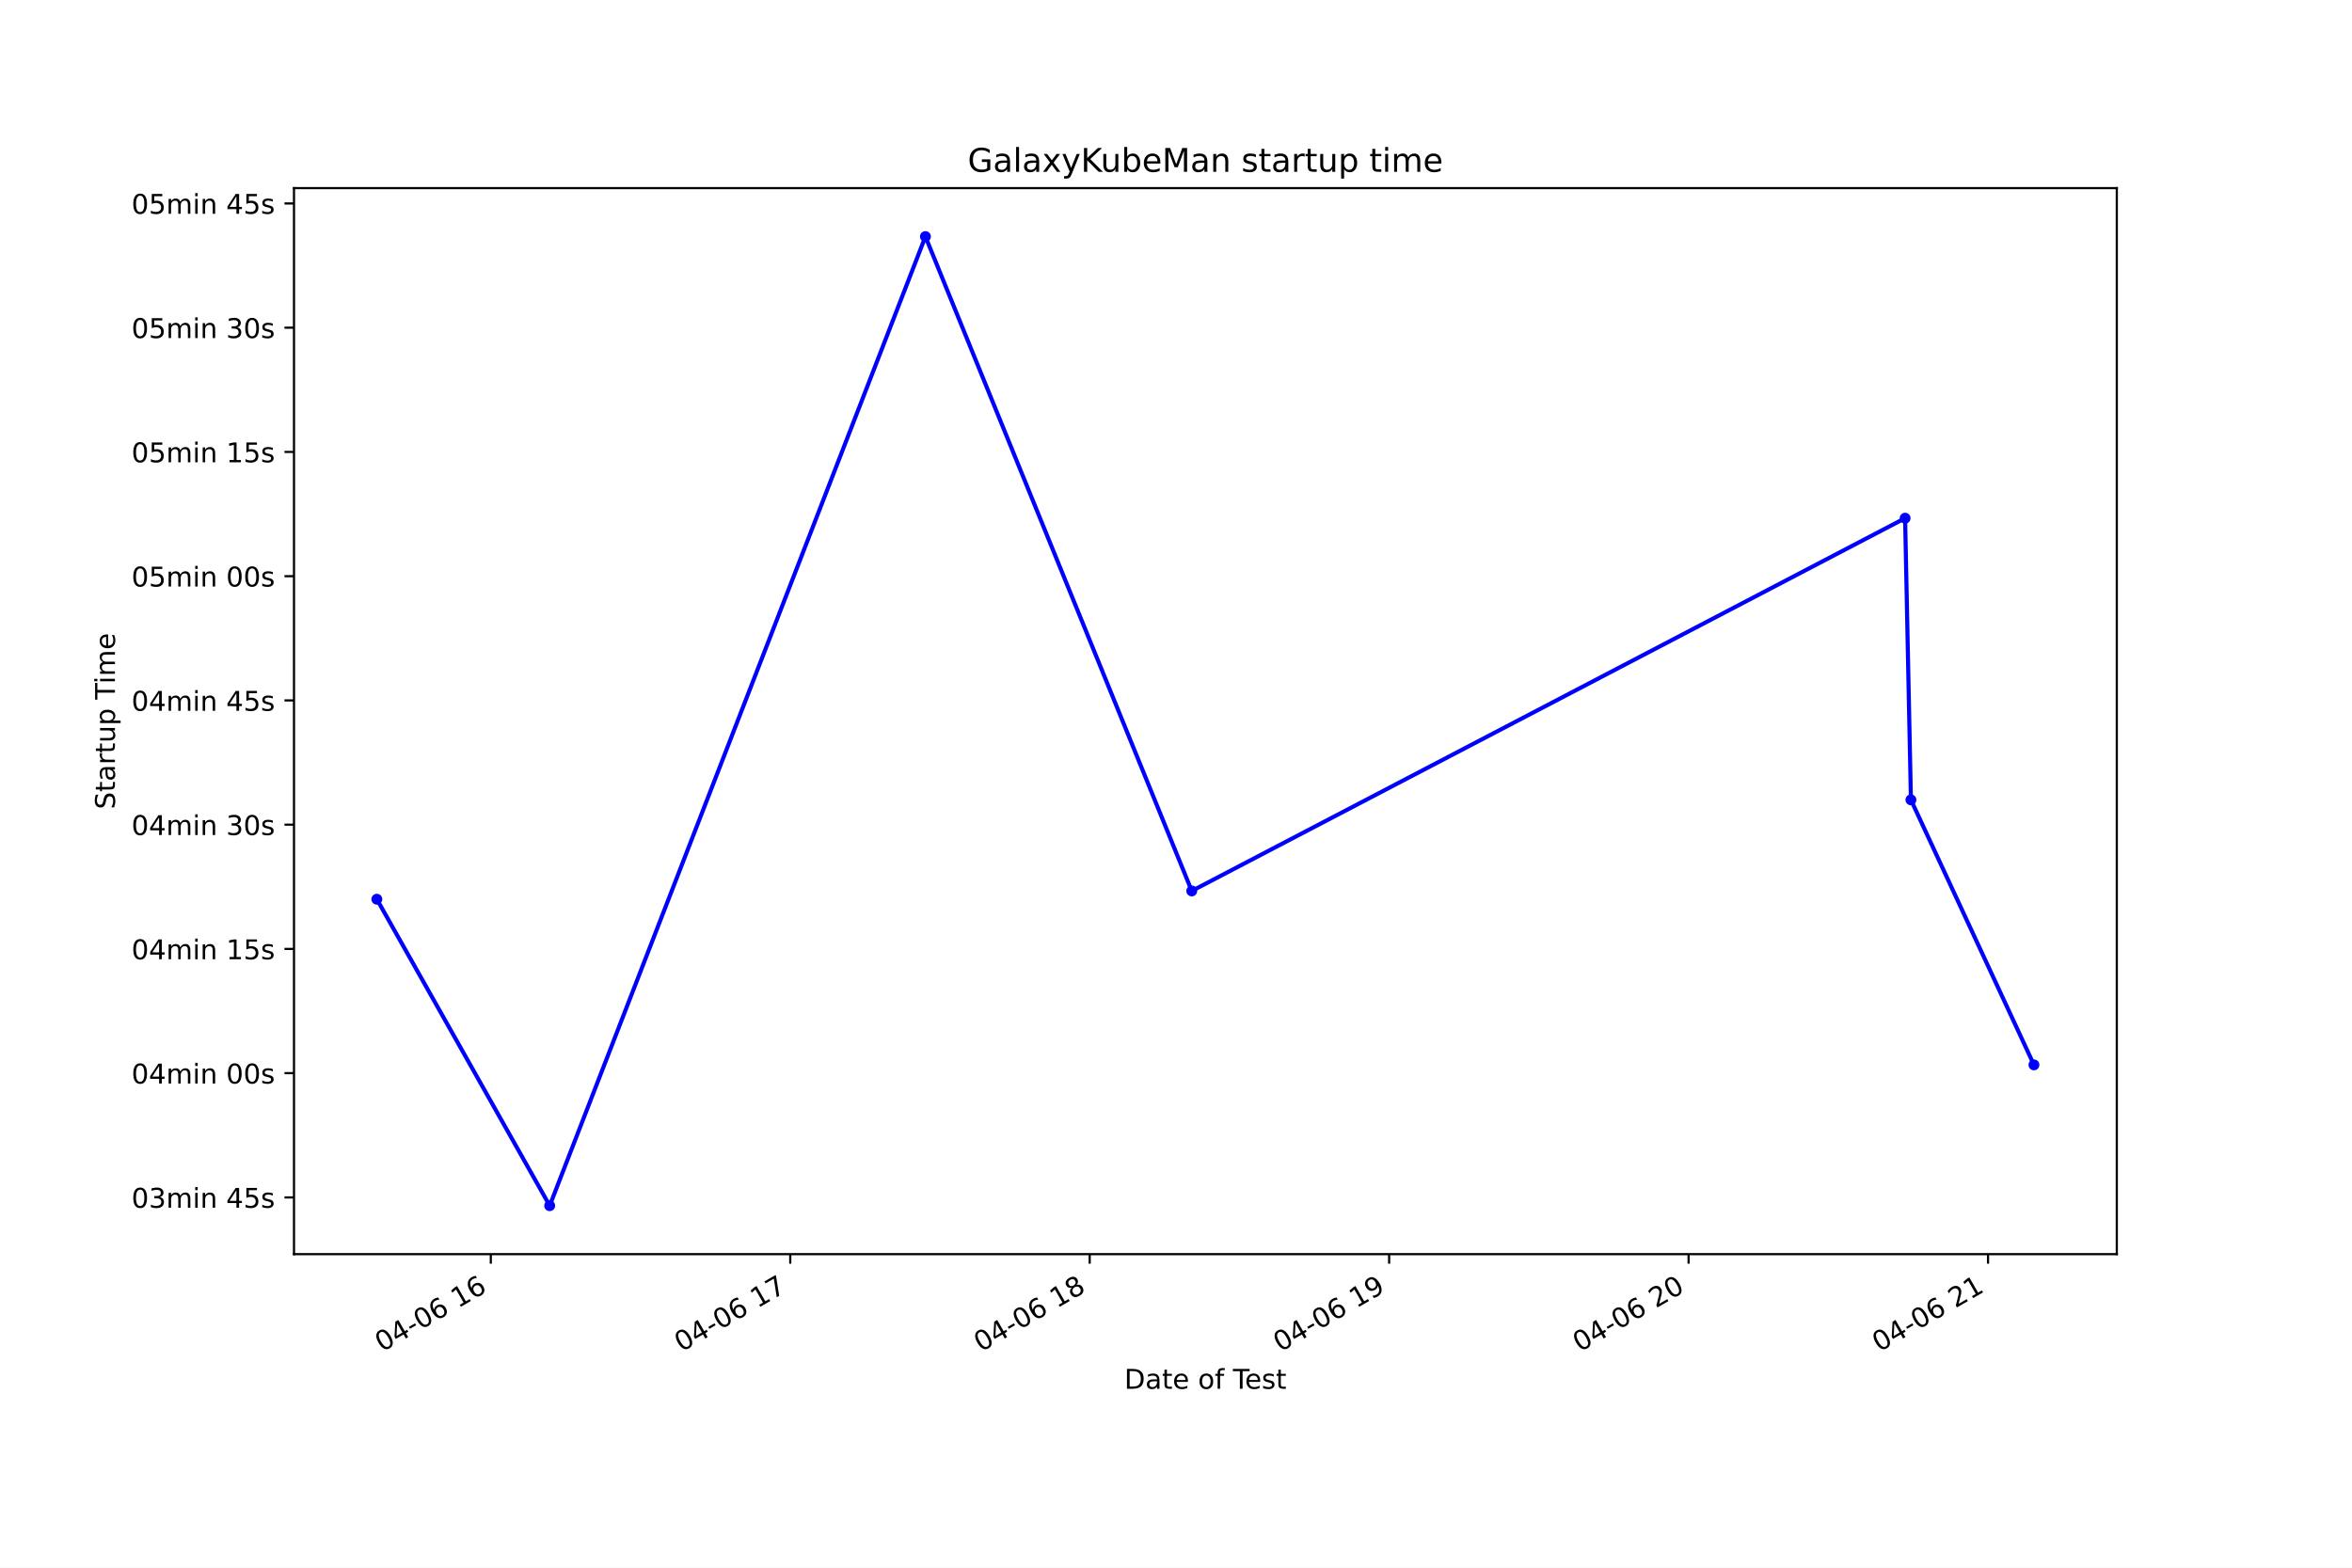
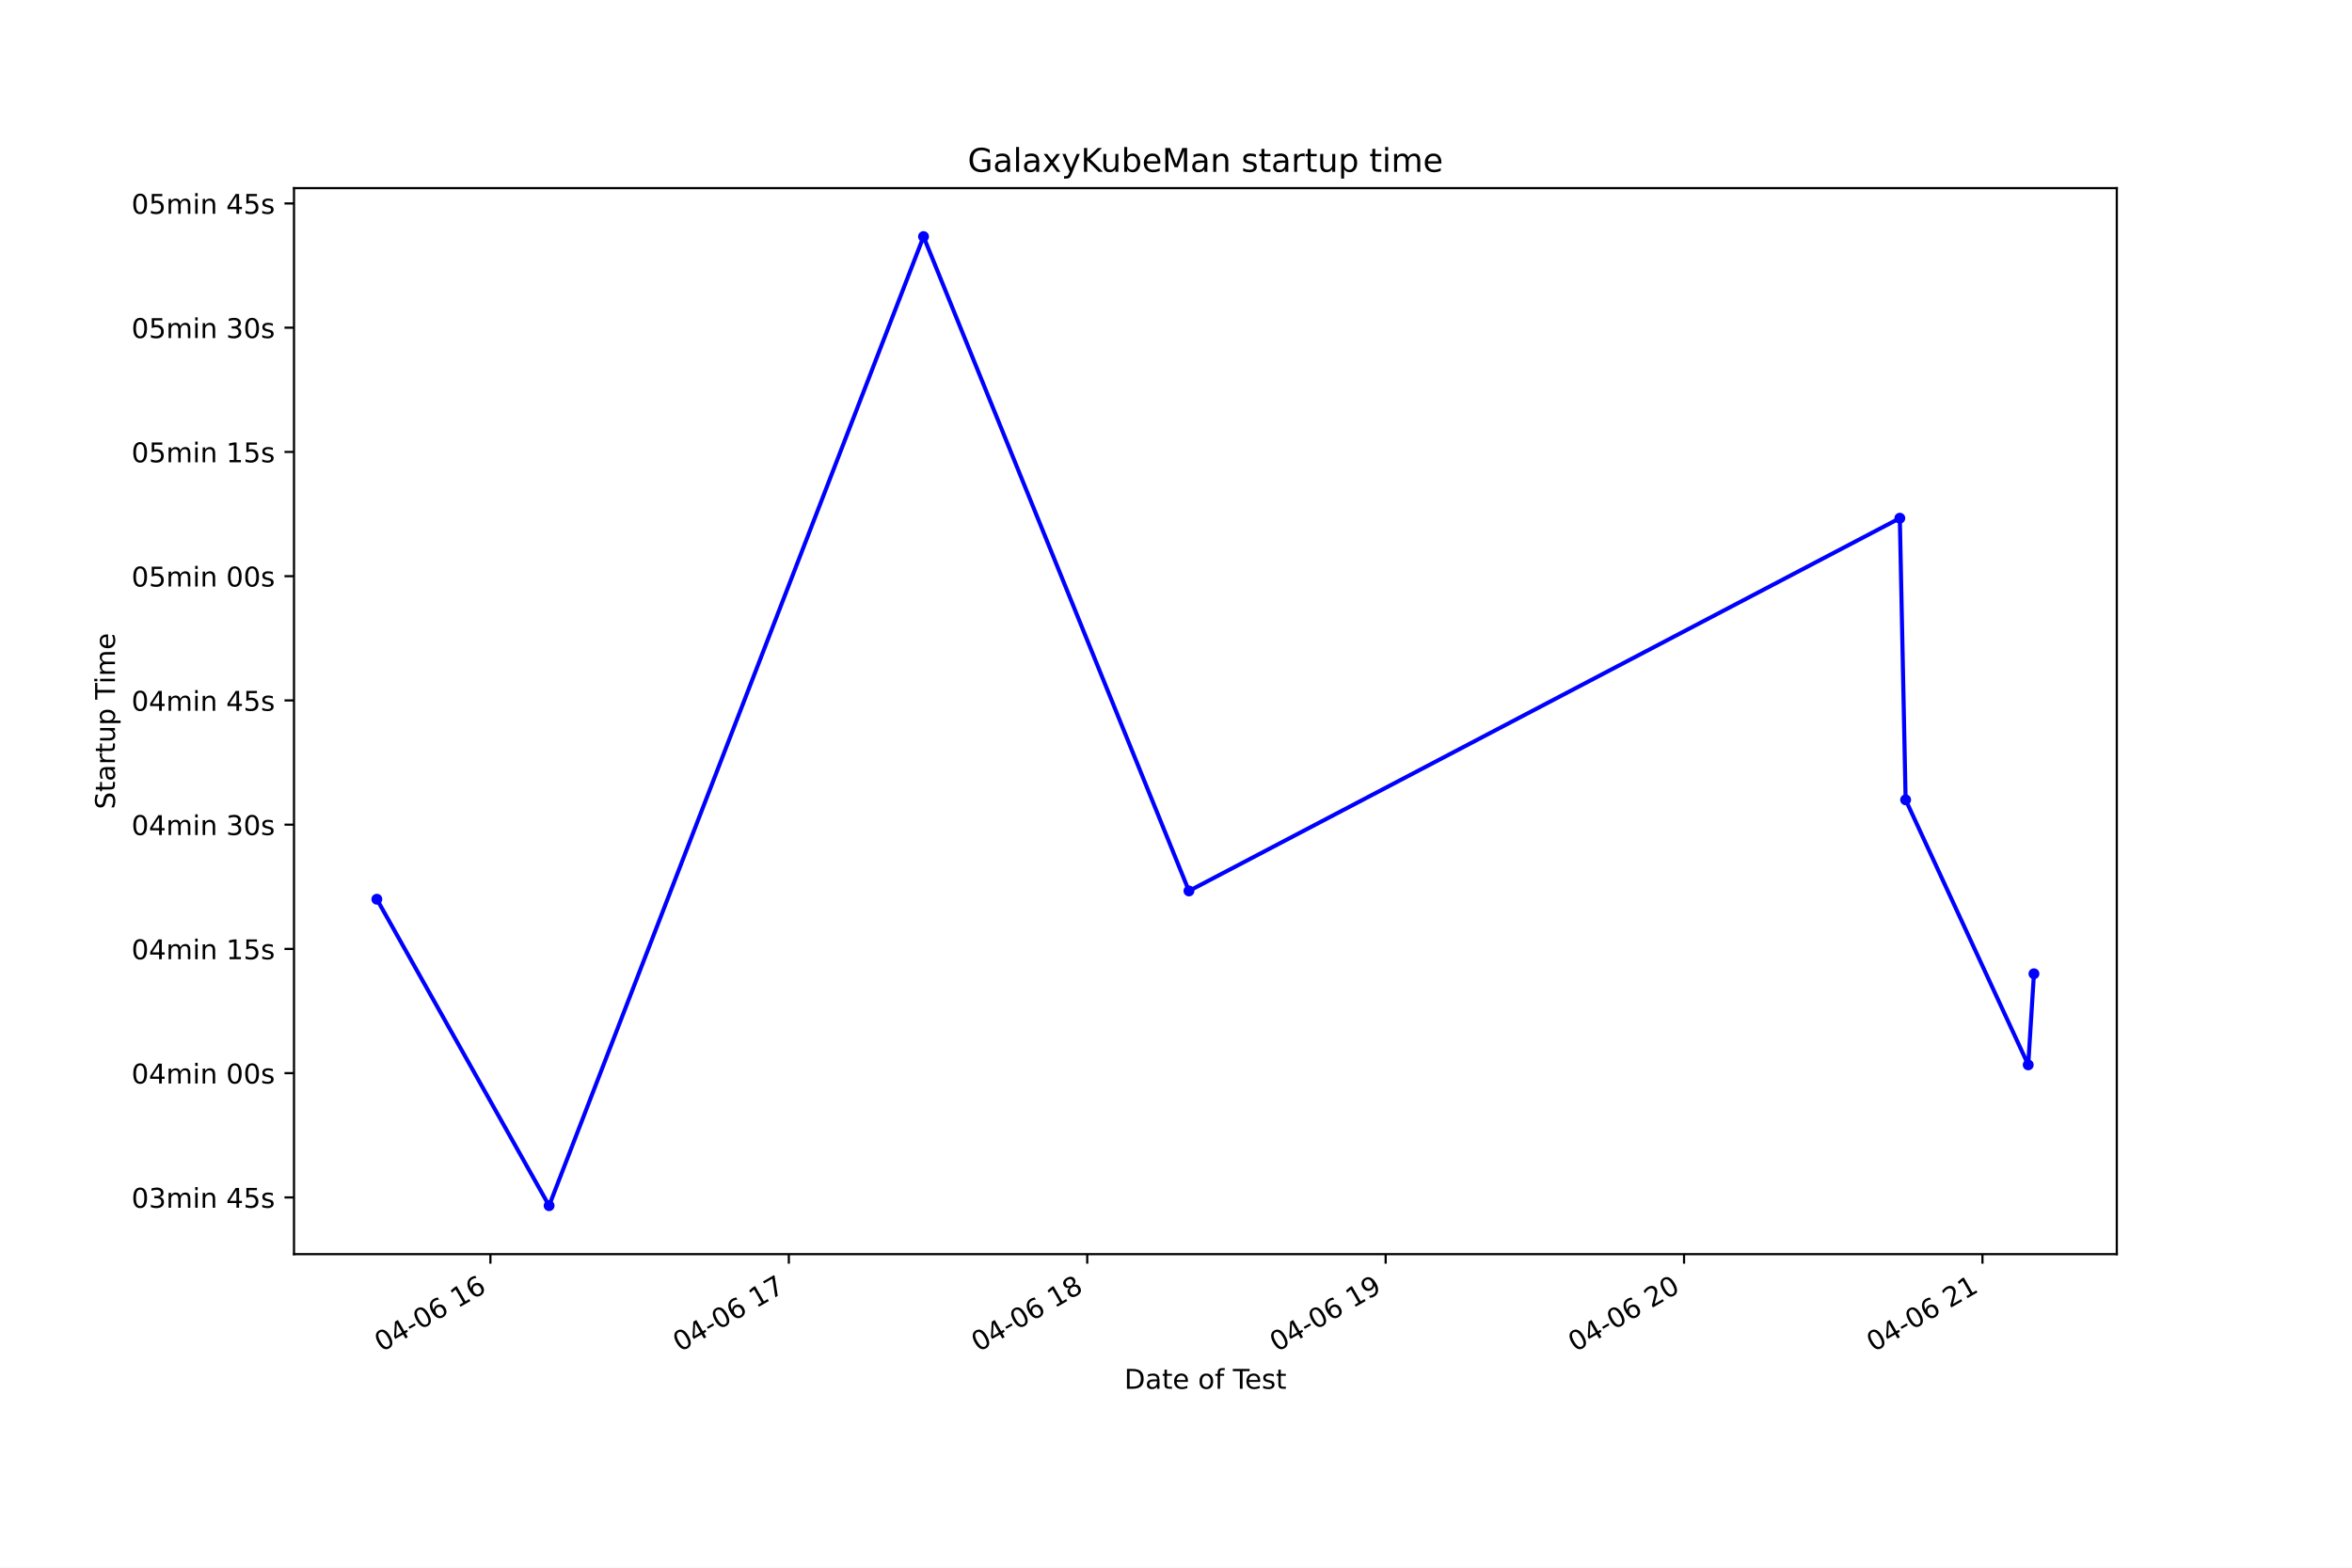
<svg xmlns="http://www.w3.org/2000/svg" xmlns:xlink="http://www.w3.org/1999/xlink" height="576pt" version="1.1" viewBox="0 0 864 576" width="864pt">
  <defs>
    <style type="text/css">*{stroke-linecap:butt;stroke-linejoin:round;}</style>
  </defs>
  <g id="figure_1">
    <g id="patch_1">
      <path d="M 0 576  L 864 576  L 864 0  L 0 0  z " style="fill:#ffffff;" />
    </g>
    <g id="axes_1">
      <g id="patch_2">
        <path d="M 108 460.8  L 777.6 460.8  L 777.6 69.12  L 108 69.12  z " style="fill:#ffffff;" />
      </g>
      <g id="matplotlib.axis_1">
        <g id="xtick_1">
          <g id="line2d_1">
            <defs>
-               <path d="M 0 0  L 0 3.5  " id="m3fa2abe9e8" style="stroke:#000000;stroke-width:0.8;" />
+               <path d="M 0 0  L 0 3.5  " id="mb52404a91d" style="stroke:#000000;stroke-width:0.8;" />
            </defs>
            <g>
-               <use style="stroke:#000000;stroke-width:0.8;" x="180.297" xlink:href="#m3fa2abe9e8" y="460.8" />
+               <use style="stroke:#000000;stroke-width:0.8;" x="180.153" xlink:href="#mb52404a91d" y="460.8" />
            </g>
          </g>
          <g id="text_1">
-             <g transform="translate(140.3203 496.8609)rotate(-30)scale(0.1 -0.1)">
+             <g transform="translate(140.1758 496.8609)rotate(-30)scale(0.1 -0.1)">
              <defs>
                <path d="M 2034 4250  Q 1547 4250 1301 3770  Q 1056 3291 1056 2328  Q 1056 1369 1301 889  Q 1547 409 2034 409  Q 2525 409 2770 889  Q 3016 1369 3016 2328  Q 3016 3291 2770 3770  Q 2525 4250 2034 4250  z M 2034 4750  Q 2819 4750 3233 4129  Q 3647 3509 3647 2328  Q 3647 1150 3233 529  Q 2819 -91 2034 -91  Q 1250 -91 836 529  Q 422 1150 422 2328  Q 422 3509 836 4129  Q 1250 4750 2034 4750  z " id="DejaVuSans-30" transform="scale(0.015625)" />
                <path d="M 2419 4116  L 825 1625  L 2419 1625  L 2419 4116  z M 2253 4666  L 3047 4666  L 3047 1625  L 3713 1625  L 3713 1100  L 3047 1100  L 3047 0  L 2419 0  L 2419 1100  L 313 1100  L 313 1709  L 2253 4666  z " id="DejaVuSans-34" transform="scale(0.015625)" />
                <path d="M 313 2009  L 1997 2009  L 1997 1497  L 313 1497  L 313 2009  z " id="DejaVuSans-2d" transform="scale(0.015625)" />
                <path d="M 2113 2584  Q 1688 2584 1439 2293  Q 1191 2003 1191 1497  Q 1191 994 1439 701  Q 1688 409 2113 409  Q 2538 409 2786 701  Q 3034 994 3034 1497  Q 3034 2003 2786 2293  Q 2538 2584 2113 2584  z M 3366 4563  L 3366 3988  Q 3128 4100 2886 4159  Q 2644 4219 2406 4219  Q 1781 4219 1451 3797  Q 1122 3375 1075 2522  Q 1259 2794 1537 2939  Q 1816 3084 2150 3084  Q 2853 3084 3261 2657  Q 3669 2231 3669 1497  Q 3669 778 3244 343  Q 2819 -91 2113 -91  Q 1303 -91 875 529  Q 447 1150 447 2328  Q 447 3434 972 4092  Q 1497 4750 2381 4750  Q 2619 4750 2861 4703  Q 3103 4656 3366 4563  z " id="DejaVuSans-36" transform="scale(0.015625)" />
                <path id="DejaVuSans-20" transform="scale(0.015625)" />
                <path d="M 794 531  L 1825 531  L 1825 4091  L 703 3866  L 703 4441  L 1819 4666  L 2450 4666  L 2450 531  L 3481 531  L 3481 0  L 794 0  L 794 531  z " id="DejaVuSans-31" transform="scale(0.015625)" />
              </defs>
              <use xlink:href="#DejaVuSans-30" />
              <use x="63.623" xlink:href="#DejaVuSans-34" />
              <use x="127.246" xlink:href="#DejaVuSans-2d" />
              <use x="163.33" xlink:href="#DejaVuSans-30" />
              <use x="226.953" xlink:href="#DejaVuSans-36" />
              <use x="290.576" xlink:href="#DejaVuSans-20" />
              <use x="322.363" xlink:href="#DejaVuSans-31" />
              <use x="385.986" xlink:href="#DejaVuSans-36" />
            </g>
          </g>
        </g>
        <g id="xtick_2">
          <g id="line2d_2">
            <g>
-               <use style="stroke:#000000;stroke-width:0.8;" x="290.297" xlink:href="#m3fa2abe9e8" y="460.8" />
+               <use style="stroke:#000000;stroke-width:0.8;" x="289.773" xlink:href="#mb52404a91d" y="460.8" />
            </g>
          </g>
          <g id="text_2">
-             <g transform="translate(250.3202 496.8609)rotate(-30)scale(0.1 -0.1)">
+             <g transform="translate(249.796 496.8609)rotate(-30)scale(0.1 -0.1)">
              <defs>
                <path d="M 525 4666  L 3525 4666  L 3525 4397  L 1831 0  L 1172 0  L 2766 4134  L 525 4134  L 525 4666  z " id="DejaVuSans-37" transform="scale(0.015625)" />
              </defs>
              <use xlink:href="#DejaVuSans-30" />
              <use x="63.623" xlink:href="#DejaVuSans-34" />
              <use x="127.246" xlink:href="#DejaVuSans-2d" />
              <use x="163.33" xlink:href="#DejaVuSans-30" />
              <use x="226.953" xlink:href="#DejaVuSans-36" />
              <use x="290.576" xlink:href="#DejaVuSans-20" />
              <use x="322.363" xlink:href="#DejaVuSans-31" />
              <use x="385.986" xlink:href="#DejaVuSans-37" />
            </g>
          </g>
        </g>
        <g id="xtick_3">
          <g id="line2d_3">
            <g>
-               <use style="stroke:#000000;stroke-width:0.8;" x="400.297" xlink:href="#m3fa2abe9e8" y="460.8" />
+               <use style="stroke:#000000;stroke-width:0.8;" x="399.393" xlink:href="#mb52404a91d" y="460.8" />
            </g>
          </g>
          <g id="text_3">
-             <g transform="translate(360.3201 496.8609)rotate(-30)scale(0.1 -0.1)">
+             <g transform="translate(359.4163 496.8609)rotate(-30)scale(0.1 -0.1)">
              <defs>
                <path d="M 2034 2216  Q 1584 2216 1326 1975  Q 1069 1734 1069 1313  Q 1069 891 1326 650  Q 1584 409 2034 409  Q 2484 409 2743 651  Q 3003 894 3003 1313  Q 3003 1734 2745 1975  Q 2488 2216 2034 2216  z M 1403 2484  Q 997 2584 770 2862  Q 544 3141 544 3541  Q 544 4100 942 4425  Q 1341 4750 2034 4750  Q 2731 4750 3128 4425  Q 3525 4100 3525 3541  Q 3525 3141 3298 2862  Q 3072 2584 2669 2484  Q 3125 2378 3379 2068  Q 3634 1759 3634 1313  Q 3634 634 3220 271  Q 2806 -91 2034 -91  Q 1263 -91 848 271  Q 434 634 434 1313  Q 434 1759 690 2068  Q 947 2378 1403 2484  z M 1172 3481  Q 1172 3119 1398 2916  Q 1625 2713 2034 2713  Q 2441 2713 2670 2916  Q 2900 3119 2900 3481  Q 2900 3844 2670 4047  Q 2441 4250 2034 4250  Q 1625 4250 1398 4047  Q 1172 3844 1172 3481  z " id="DejaVuSans-38" transform="scale(0.015625)" />
              </defs>
              <use xlink:href="#DejaVuSans-30" />
              <use x="63.623" xlink:href="#DejaVuSans-34" />
              <use x="127.246" xlink:href="#DejaVuSans-2d" />
              <use x="163.33" xlink:href="#DejaVuSans-30" />
              <use x="226.953" xlink:href="#DejaVuSans-36" />
              <use x="290.576" xlink:href="#DejaVuSans-20" />
              <use x="322.363" xlink:href="#DejaVuSans-31" />
              <use x="385.986" xlink:href="#DejaVuSans-38" />
            </g>
          </g>
        </g>
        <g id="xtick_4">
          <g id="line2d_4">
            <g>
-               <use style="stroke:#000000;stroke-width:0.8;" x="510.297" xlink:href="#m3fa2abe9e8" y="460.8" />
+               <use style="stroke:#000000;stroke-width:0.8;" x="509.014" xlink:href="#mb52404a91d" y="460.8" />
            </g>
          </g>
          <g id="text_4">
-             <g transform="translate(470.32 496.8609)rotate(-30)scale(0.1 -0.1)">
+             <g transform="translate(469.0365 496.8609)rotate(-30)scale(0.1 -0.1)">
              <defs>
                <path d="M 703 97  L 703 672  Q 941 559 1184 500  Q 1428 441 1663 441  Q 2288 441 2617 861  Q 2947 1281 2994 2138  Q 2813 1869 2534 1725  Q 2256 1581 1919 1581  Q 1219 1581 811 2004  Q 403 2428 403 3163  Q 403 3881 828 4315  Q 1253 4750 1959 4750  Q 2769 4750 3195 4129  Q 3622 3509 3622 2328  Q 3622 1225 3098 567  Q 2575 -91 1691 -91  Q 1453 -91 1209 -44  Q 966 3 703 97  z M 1959 2075  Q 2384 2075 2632 2365  Q 2881 2656 2881 3163  Q 2881 3666 2632 3958  Q 2384 4250 1959 4250  Q 1534 4250 1286 3958  Q 1038 3666 1038 3163  Q 1038 2656 1286 2365  Q 1534 2075 1959 2075  z " id="DejaVuSans-39" transform="scale(0.015625)" />
              </defs>
              <use xlink:href="#DejaVuSans-30" />
              <use x="63.623" xlink:href="#DejaVuSans-34" />
              <use x="127.246" xlink:href="#DejaVuSans-2d" />
              <use x="163.33" xlink:href="#DejaVuSans-30" />
              <use x="226.953" xlink:href="#DejaVuSans-36" />
              <use x="290.576" xlink:href="#DejaVuSans-20" />
              <use x="322.363" xlink:href="#DejaVuSans-31" />
              <use x="385.986" xlink:href="#DejaVuSans-39" />
            </g>
          </g>
        </g>
        <g id="xtick_5">
          <g id="line2d_5">
            <g>
-               <use style="stroke:#000000;stroke-width:0.8;" x="620.297" xlink:href="#m3fa2abe9e8" y="460.8" />
+               <use style="stroke:#000000;stroke-width:0.8;" x="618.634" xlink:href="#mb52404a91d" y="460.8" />
            </g>
          </g>
          <g id="text_5">
-             <g transform="translate(580.3199 496.8609)rotate(-30)scale(0.1 -0.1)">
+             <g transform="translate(578.6567 496.8609)rotate(-30)scale(0.1 -0.1)">
              <defs>
                <path d="M 1228 531  L 3431 531  L 3431 0  L 469 0  L 469 531  Q 828 903 1448 1529  Q 2069 2156 2228 2338  Q 2531 2678 2651 2914  Q 2772 3150 2772 3378  Q 2772 3750 2511 3984  Q 2250 4219 1831 4219  Q 1534 4219 1204 4116  Q 875 4013 500 3803  L 500 4441  Q 881 4594 1212 4672  Q 1544 4750 1819 4750  Q 2544 4750 2975 4387  Q 3406 4025 3406 3419  Q 3406 3131 3298 2873  Q 3191 2616 2906 2266  Q 2828 2175 2409 1742  Q 1991 1309 1228 531  z " id="DejaVuSans-32" transform="scale(0.015625)" />
              </defs>
              <use xlink:href="#DejaVuSans-30" />
              <use x="63.623" xlink:href="#DejaVuSans-34" />
              <use x="127.246" xlink:href="#DejaVuSans-2d" />
              <use x="163.33" xlink:href="#DejaVuSans-30" />
              <use x="226.953" xlink:href="#DejaVuSans-36" />
              <use x="290.576" xlink:href="#DejaVuSans-20" />
              <use x="322.363" xlink:href="#DejaVuSans-32" />
              <use x="385.986" xlink:href="#DejaVuSans-30" />
            </g>
          </g>
        </g>
        <g id="xtick_6">
          <g id="line2d_6">
            <g>
-               <use style="stroke:#000000;stroke-width:0.8;" x="730.297" xlink:href="#m3fa2abe9e8" y="460.8" />
+               <use style="stroke:#000000;stroke-width:0.8;" x="728.254" xlink:href="#mb52404a91d" y="460.8" />
            </g>
          </g>
          <g id="text_6">
-             <g transform="translate(690.3198 496.8609)rotate(-30)scale(0.1 -0.1)">
+             <g transform="translate(688.277 496.8609)rotate(-30)scale(0.1 -0.1)">
              <use xlink:href="#DejaVuSans-30" />
              <use x="63.623" xlink:href="#DejaVuSans-34" />
              <use x="127.246" xlink:href="#DejaVuSans-2d" />
              <use x="163.33" xlink:href="#DejaVuSans-30" />
              <use x="226.953" xlink:href="#DejaVuSans-36" />
              <use x="290.576" xlink:href="#DejaVuSans-20" />
              <use x="322.363" xlink:href="#DejaVuSans-32" />
              <use x="385.986" xlink:href="#DejaVuSans-31" />
            </g>
          </g>
        </g>
        <g id="text_7">
          <g transform="translate(413.0063 510.2604)scale(0.1 -0.1)">
            <defs>
              <path d="M 1259 4147  L 1259 519  L 2022 519  Q 2988 519 3436 956  Q 3884 1394 3884 2338  Q 3884 3275 3436 3711  Q 2988 4147 2022 4147  L 1259 4147  z M 628 4666  L 1925 4666  Q 3281 4666 3915 4102  Q 4550 3538 4550 2338  Q 4550 1131 3912 565  Q 3275 0 1925 0  L 628 0  L 628 4666  z " id="DejaVuSans-44" transform="scale(0.015625)" />
              <path d="M 2194 1759  Q 1497 1759 1228 1600  Q 959 1441 959 1056  Q 959 750 1161 570  Q 1363 391 1709 391  Q 2188 391 2477 730  Q 2766 1069 2766 1631  L 2766 1759  L 2194 1759  z M 3341 1997  L 3341 0  L 2766 0  L 2766 531  Q 2569 213 2275 61  Q 1981 -91 1556 -91  Q 1019 -91 701 211  Q 384 513 384 1019  Q 384 1609 779 1909  Q 1175 2209 1959 2209  L 2766 2209  L 2766 2266  Q 2766 2663 2505 2880  Q 2244 3097 1772 3097  Q 1472 3097 1187 3025  Q 903 2953 641 2809  L 641 3341  Q 956 3463 1253 3523  Q 1550 3584 1831 3584  Q 2591 3584 2966 3190  Q 3341 2797 3341 1997  z " id="DejaVuSans-61" transform="scale(0.015625)" />
              <path d="M 1172 4494  L 1172 3500  L 2356 3500  L 2356 3053  L 1172 3053  L 1172 1153  Q 1172 725 1289 603  Q 1406 481 1766 481  L 2356 481  L 2356 0  L 1766 0  Q 1100 0 847 248  Q 594 497 594 1153  L 594 3053  L 172 3053  L 172 3500  L 594 3500  L 594 4494  L 1172 4494  z " id="DejaVuSans-74" transform="scale(0.015625)" />
              <path d="M 3597 1894  L 3597 1613  L 953 1613  Q 991 1019 1311 708  Q 1631 397 2203 397  Q 2534 397 2845 478  Q 3156 559 3463 722  L 3463 178  Q 3153 47 2828 -22  Q 2503 -91 2169 -91  Q 1331 -91 842 396  Q 353 884 353 1716  Q 353 2575 817 3079  Q 1281 3584 2069 3584  Q 2775 3584 3186 3129  Q 3597 2675 3597 1894  z M 3022 2063  Q 3016 2534 2758 2815  Q 2500 3097 2075 3097  Q 1594 3097 1305 2825  Q 1016 2553 972 2059  L 3022 2063  z " id="DejaVuSans-65" transform="scale(0.015625)" />
              <path d="M 1959 3097  Q 1497 3097 1228 2736  Q 959 2375 959 1747  Q 959 1119 1226 758  Q 1494 397 1959 397  Q 2419 397 2687 759  Q 2956 1122 2956 1747  Q 2956 2369 2687 2733  Q 2419 3097 1959 3097  z M 1959 3584  Q 2709 3584 3137 3096  Q 3566 2609 3566 1747  Q 3566 888 3137 398  Q 2709 -91 1959 -91  Q 1206 -91 779 398  Q 353 888 353 1747  Q 353 2609 779 3096  Q 1206 3584 1959 3584  z " id="DejaVuSans-6f" transform="scale(0.015625)" />
              <path d="M 2375 4863  L 2375 4384  L 1825 4384  Q 1516 4384 1395 4259  Q 1275 4134 1275 3809  L 1275 3500  L 2222 3500  L 2222 3053  L 1275 3053  L 1275 0  L 697 0  L 697 3053  L 147 3053  L 147 3500  L 697 3500  L 697 3744  Q 697 4328 969 4595  Q 1241 4863 1831 4863  L 2375 4863  z " id="DejaVuSans-66" transform="scale(0.015625)" />
              <path d="M -19 4666  L 3928 4666  L 3928 4134  L 2272 4134  L 2272 0  L 1638 0  L 1638 4134  L -19 4134  L -19 4666  z " id="DejaVuSans-54" transform="scale(0.015625)" />
              <path d="M 2834 3397  L 2834 2853  Q 2591 2978 2328 3040  Q 2066 3103 1784 3103  Q 1356 3103 1142 2972  Q 928 2841 928 2578  Q 928 2378 1081 2264  Q 1234 2150 1697 2047  L 1894 2003  Q 2506 1872 2764 1633  Q 3022 1394 3022 966  Q 3022 478 2636 193  Q 2250 -91 1575 -91  Q 1294 -91 989 -36  Q 684 19 347 128  L 347 722  Q 666 556 975 473  Q 1284 391 1588 391  Q 1994 391 2212 530  Q 2431 669 2431 922  Q 2431 1156 2273 1281  Q 2116 1406 1581 1522  L 1381 1569  Q 847 1681 609 1914  Q 372 2147 372 2553  Q 372 3047 722 3315  Q 1072 3584 1716 3584  Q 2034 3584 2315 3537  Q 2597 3491 2834 3397  z " id="DejaVuSans-73" transform="scale(0.015625)" />
            </defs>
            <use xlink:href="#DejaVuSans-44" />
            <use x="77.002" xlink:href="#DejaVuSans-61" />
            <use x="138.281" xlink:href="#DejaVuSans-74" />
            <use x="177.49" xlink:href="#DejaVuSans-65" />
            <use x="239.014" xlink:href="#DejaVuSans-20" />
            <use x="270.801" xlink:href="#DejaVuSans-6f" />
            <use x="331.982" xlink:href="#DejaVuSans-66" />
            <use x="367.188" xlink:href="#DejaVuSans-20" />
            <use x="398.975" xlink:href="#DejaVuSans-54" />
            <use x="443.059" xlink:href="#DejaVuSans-65" />
            <use x="504.582" xlink:href="#DejaVuSans-73" />
            <use x="556.682" xlink:href="#DejaVuSans-74" />
          </g>
        </g>
      </g>
      <g id="matplotlib.axis_2">
        <g id="ytick_1">
          <g id="line2d_7">
            <defs>
-               <path d="M 0 0  L -3.5 0  " id="mc67bb3677a" style="stroke:#000000;stroke-width:0.8;" />
+               <path d="M 0 0  L -3.5 0  " id="m10ed2e201a" style="stroke:#000000;stroke-width:0.8;" />
            </defs>
            <g>
-               <use style="stroke:#000000;stroke-width:0.8;" x="108" xlink:href="#mc67bb3677a" y="439.953" />
+               <use style="stroke:#000000;stroke-width:0.8;" x="108" xlink:href="#m10ed2e201a" y="439.953" />
            </g>
          </g>
          <g id="text_8">
            <g transform="translate(48.30625 443.7522)scale(0.1 -0.1)">
              <defs>
                <path d="M 2597 2516  Q 3050 2419 3304 2112  Q 3559 1806 3559 1356  Q 3559 666 3084 287  Q 2609 -91 1734 -91  Q 1441 -91 1130 -33  Q 819 25 488 141  L 488 750  Q 750 597 1062 519  Q 1375 441 1716 441  Q 2309 441 2620 675  Q 2931 909 2931 1356  Q 2931 1769 2642 2001  Q 2353 2234 1838 2234  L 1294 2234  L 1294 2753  L 1863 2753  Q 2328 2753 2575 2939  Q 2822 3125 2822 3475  Q 2822 3834 2567 4026  Q 2313 4219 1838 4219  Q 1578 4219 1281 4162  Q 984 4106 628 3988  L 628 4550  Q 988 4650 1302 4700  Q 1616 4750 1894 4750  Q 2613 4750 3031 4423  Q 3450 4097 3450 3541  Q 3450 3153 3228 2886  Q 3006 2619 2597 2516  z " id="DejaVuSans-33" transform="scale(0.015625)" />
                <path d="M 3328 2828  Q 3544 3216 3844 3400  Q 4144 3584 4550 3584  Q 5097 3584 5394 3201  Q 5691 2819 5691 2113  L 5691 0  L 5113 0  L 5113 2094  Q 5113 2597 4934 2840  Q 4756 3084 4391 3084  Q 3944 3084 3684 2787  Q 3425 2491 3425 1978  L 3425 0  L 2847 0  L 2847 2094  Q 2847 2600 2669 2842  Q 2491 3084 2119 3084  Q 1678 3084 1418 2786  Q 1159 2488 1159 1978  L 1159 0  L 581 0  L 581 3500  L 1159 3500  L 1159 2956  Q 1356 3278 1631 3431  Q 1906 3584 2284 3584  Q 2666 3584 2933 3390  Q 3200 3197 3328 2828  z " id="DejaVuSans-6d" transform="scale(0.015625)" />
                <path d="M 603 3500  L 1178 3500  L 1178 0  L 603 0  L 603 3500  z M 603 4863  L 1178 4863  L 1178 4134  L 603 4134  L 603 4863  z " id="DejaVuSans-69" transform="scale(0.015625)" />
                <path d="M 3513 2113  L 3513 0  L 2938 0  L 2938 2094  Q 2938 2591 2744 2837  Q 2550 3084 2163 3084  Q 1697 3084 1428 2787  Q 1159 2491 1159 1978  L 1159 0  L 581 0  L 581 3500  L 1159 3500  L 1159 2956  Q 1366 3272 1645 3428  Q 1925 3584 2291 3584  Q 2894 3584 3203 3211  Q 3513 2838 3513 2113  z " id="DejaVuSans-6e" transform="scale(0.015625)" />
                <path d="M 691 4666  L 3169 4666  L 3169 4134  L 1269 4134  L 1269 2991  Q 1406 3038 1543 3061  Q 1681 3084 1819 3084  Q 2600 3084 3056 2656  Q 3513 2228 3513 1497  Q 3513 744 3044 326  Q 2575 -91 1722 -91  Q 1428 -91 1123 -41  Q 819 9 494 109  L 494 744  Q 775 591 1075 516  Q 1375 441 1709 441  Q 2250 441 2565 725  Q 2881 1009 2881 1497  Q 2881 1984 2565 2268  Q 2250 2553 1709 2553  Q 1456 2553 1204 2497  Q 953 2441 691 2322  L 691 4666  z " id="DejaVuSans-35" transform="scale(0.015625)" />
              </defs>
              <use xlink:href="#DejaVuSans-30" />
              <use x="63.623" xlink:href="#DejaVuSans-33" />
              <use x="127.246" xlink:href="#DejaVuSans-6d" />
              <use x="224.658" xlink:href="#DejaVuSans-69" />
              <use x="252.441" xlink:href="#DejaVuSans-6e" />
              <use x="315.82" xlink:href="#DejaVuSans-20" />
              <use x="347.607" xlink:href="#DejaVuSans-34" />
              <use x="411.23" xlink:href="#DejaVuSans-35" />
              <use x="474.854" xlink:href="#DejaVuSans-73" />
            </g>
          </g>
        </g>
        <g id="ytick_2">
          <g id="line2d_8">
            <g>
-               <use style="stroke:#000000;stroke-width:0.8;" x="108" xlink:href="#mc67bb3677a" y="394.303" />
+               <use style="stroke:#000000;stroke-width:0.8;" x="108" xlink:href="#m10ed2e201a" y="394.303" />
            </g>
          </g>
          <g id="text_9">
            <g transform="translate(48.30625 398.1019)scale(0.1 -0.1)">
              <use xlink:href="#DejaVuSans-30" />
              <use x="63.623" xlink:href="#DejaVuSans-34" />
              <use x="127.246" xlink:href="#DejaVuSans-6d" />
              <use x="224.658" xlink:href="#DejaVuSans-69" />
              <use x="252.441" xlink:href="#DejaVuSans-6e" />
              <use x="315.82" xlink:href="#DejaVuSans-20" />
              <use x="347.607" xlink:href="#DejaVuSans-30" />
              <use x="411.23" xlink:href="#DejaVuSans-30" />
              <use x="474.854" xlink:href="#DejaVuSans-73" />
            </g>
          </g>
        </g>
        <g id="ytick_3">
          <g id="line2d_9">
            <g>
-               <use style="stroke:#000000;stroke-width:0.8;" x="108" xlink:href="#mc67bb3677a" y="348.652" />
+               <use style="stroke:#000000;stroke-width:0.8;" x="108" xlink:href="#m10ed2e201a" y="348.652" />
            </g>
          </g>
          <g id="text_10">
            <g transform="translate(48.30625 352.4515)scale(0.1 -0.1)">
              <use xlink:href="#DejaVuSans-30" />
              <use x="63.623" xlink:href="#DejaVuSans-34" />
              <use x="127.246" xlink:href="#DejaVuSans-6d" />
              <use x="224.658" xlink:href="#DejaVuSans-69" />
              <use x="252.441" xlink:href="#DejaVuSans-6e" />
              <use x="315.82" xlink:href="#DejaVuSans-20" />
              <use x="347.607" xlink:href="#DejaVuSans-31" />
              <use x="411.23" xlink:href="#DejaVuSans-35" />
              <use x="474.854" xlink:href="#DejaVuSans-73" />
            </g>
          </g>
        </g>
        <g id="ytick_4">
          <g id="line2d_10">
            <g>
-               <use style="stroke:#000000;stroke-width:0.8;" x="108" xlink:href="#mc67bb3677a" y="303.002" />
+               <use style="stroke:#000000;stroke-width:0.8;" x="108" xlink:href="#m10ed2e201a" y="303.002" />
            </g>
          </g>
          <g id="text_11">
            <g transform="translate(48.30625 306.8012)scale(0.1 -0.1)">
              <use xlink:href="#DejaVuSans-30" />
              <use x="63.623" xlink:href="#DejaVuSans-34" />
              <use x="127.246" xlink:href="#DejaVuSans-6d" />
              <use x="224.658" xlink:href="#DejaVuSans-69" />
              <use x="252.441" xlink:href="#DejaVuSans-6e" />
              <use x="315.82" xlink:href="#DejaVuSans-20" />
              <use x="347.607" xlink:href="#DejaVuSans-33" />
              <use x="411.23" xlink:href="#DejaVuSans-30" />
              <use x="474.854" xlink:href="#DejaVuSans-73" />
            </g>
          </g>
        </g>
        <g id="ytick_5">
          <g id="line2d_11">
            <g>
-               <use style="stroke:#000000;stroke-width:0.8;" x="108" xlink:href="#mc67bb3677a" y="257.352" />
+               <use style="stroke:#000000;stroke-width:0.8;" x="108" xlink:href="#m10ed2e201a" y="257.352" />
            </g>
          </g>
          <g id="text_12">
            <g transform="translate(48.30625 261.1508)scale(0.1 -0.1)">
              <use xlink:href="#DejaVuSans-30" />
              <use x="63.623" xlink:href="#DejaVuSans-34" />
              <use x="127.246" xlink:href="#DejaVuSans-6d" />
              <use x="224.658" xlink:href="#DejaVuSans-69" />
              <use x="252.441" xlink:href="#DejaVuSans-6e" />
              <use x="315.82" xlink:href="#DejaVuSans-20" />
              <use x="347.607" xlink:href="#DejaVuSans-34" />
              <use x="411.23" xlink:href="#DejaVuSans-35" />
              <use x="474.854" xlink:href="#DejaVuSans-73" />
            </g>
          </g>
        </g>
        <g id="ytick_6">
          <g id="line2d_12">
            <g>
-               <use style="stroke:#000000;stroke-width:0.8;" x="108" xlink:href="#mc67bb3677a" y="211.701" />
+               <use style="stroke:#000000;stroke-width:0.8;" x="108" xlink:href="#m10ed2e201a" y="211.701" />
            </g>
          </g>
          <g id="text_13">
            <g transform="translate(48.30625 215.5005)scale(0.1 -0.1)">
              <use xlink:href="#DejaVuSans-30" />
              <use x="63.623" xlink:href="#DejaVuSans-35" />
              <use x="127.246" xlink:href="#DejaVuSans-6d" />
              <use x="224.658" xlink:href="#DejaVuSans-69" />
              <use x="252.441" xlink:href="#DejaVuSans-6e" />
              <use x="315.82" xlink:href="#DejaVuSans-20" />
              <use x="347.607" xlink:href="#DejaVuSans-30" />
              <use x="411.23" xlink:href="#DejaVuSans-30" />
              <use x="474.854" xlink:href="#DejaVuSans-73" />
            </g>
          </g>
        </g>
        <g id="ytick_7">
          <g id="line2d_13">
            <g>
-               <use style="stroke:#000000;stroke-width:0.8;" x="108" xlink:href="#mc67bb3677a" y="166.051" />
+               <use style="stroke:#000000;stroke-width:0.8;" x="108" xlink:href="#m10ed2e201a" y="166.051" />
            </g>
          </g>
          <g id="text_14">
            <g transform="translate(48.30625 169.8501)scale(0.1 -0.1)">
              <use xlink:href="#DejaVuSans-30" />
              <use x="63.623" xlink:href="#DejaVuSans-35" />
              <use x="127.246" xlink:href="#DejaVuSans-6d" />
              <use x="224.658" xlink:href="#DejaVuSans-69" />
              <use x="252.441" xlink:href="#DejaVuSans-6e" />
              <use x="315.82" xlink:href="#DejaVuSans-20" />
              <use x="347.607" xlink:href="#DejaVuSans-31" />
              <use x="411.23" xlink:href="#DejaVuSans-35" />
              <use x="474.854" xlink:href="#DejaVuSans-73" />
            </g>
          </g>
        </g>
        <g id="ytick_8">
          <g id="line2d_14">
            <g>
-               <use style="stroke:#000000;stroke-width:0.8;" x="108" xlink:href="#mc67bb3677a" y="120.401" />
+               <use style="stroke:#000000;stroke-width:0.8;" x="108" xlink:href="#m10ed2e201a" y="120.401" />
            </g>
          </g>
          <g id="text_15">
            <g transform="translate(48.30625 124.1998)scale(0.1 -0.1)">
              <use xlink:href="#DejaVuSans-30" />
              <use x="63.623" xlink:href="#DejaVuSans-35" />
              <use x="127.246" xlink:href="#DejaVuSans-6d" />
              <use x="224.658" xlink:href="#DejaVuSans-69" />
              <use x="252.441" xlink:href="#DejaVuSans-6e" />
              <use x="315.82" xlink:href="#DejaVuSans-20" />
              <use x="347.607" xlink:href="#DejaVuSans-33" />
              <use x="411.23" xlink:href="#DejaVuSans-30" />
              <use x="474.854" xlink:href="#DejaVuSans-73" />
            </g>
          </g>
        </g>
        <g id="ytick_9">
          <g id="line2d_15">
            <g>
-               <use style="stroke:#000000;stroke-width:0.8;" x="108" xlink:href="#mc67bb3677a" y="74.75" />
+               <use style="stroke:#000000;stroke-width:0.8;" x="108" xlink:href="#m10ed2e201a" y="74.75" />
            </g>
          </g>
          <g id="text_16">
            <g transform="translate(48.30625 78.54943)scale(0.1 -0.1)">
              <use xlink:href="#DejaVuSans-30" />
              <use x="63.623" xlink:href="#DejaVuSans-35" />
              <use x="127.246" xlink:href="#DejaVuSans-6d" />
              <use x="224.658" xlink:href="#DejaVuSans-69" />
              <use x="252.441" xlink:href="#DejaVuSans-6e" />
              <use x="315.82" xlink:href="#DejaVuSans-20" />
              <use x="347.607" xlink:href="#DejaVuSans-34" />
              <use x="411.23" xlink:href="#DejaVuSans-35" />
              <use x="474.854" xlink:href="#DejaVuSans-73" />
            </g>
          </g>
        </g>
        <g id="text_17">
          <g transform="translate(42.22656 297.3397)rotate(-90)scale(0.1 -0.1)">
            <defs>
              <path d="M 3425 4513  L 3425 3897  Q 3066 4069 2747 4153  Q 2428 4238 2131 4238  Q 1616 4238 1336 4038  Q 1056 3838 1056 3469  Q 1056 3159 1242 3001  Q 1428 2844 1947 2747  L 2328 2669  Q 3034 2534 3370 2195  Q 3706 1856 3706 1288  Q 3706 609 3251 259  Q 2797 -91 1919 -91  Q 1588 -91 1214 -16  Q 841 59 441 206  L 441 856  Q 825 641 1194 531  Q 1563 422 1919 422  Q 2459 422 2753 634  Q 3047 847 3047 1241  Q 3047 1584 2836 1778  Q 2625 1972 2144 2069  L 1759 2144  Q 1053 2284 737 2584  Q 422 2884 422 3419  Q 422 4038 858 4394  Q 1294 4750 2059 4750  Q 2388 4750 2728 4690  Q 3069 4631 3425 4513  z " id="DejaVuSans-53" transform="scale(0.015625)" />
              <path d="M 2631 2963  Q 2534 3019 2420 3045  Q 2306 3072 2169 3072  Q 1681 3072 1420 2755  Q 1159 2438 1159 1844  L 1159 0  L 581 0  L 581 3500  L 1159 3500  L 1159 2956  Q 1341 3275 1631 3429  Q 1922 3584 2338 3584  Q 2397 3584 2469 3576  Q 2541 3569 2628 3553  L 2631 2963  z " id="DejaVuSans-72" transform="scale(0.015625)" />
              <path d="M 544 1381  L 544 3500  L 1119 3500  L 1119 1403  Q 1119 906 1312 657  Q 1506 409 1894 409  Q 2359 409 2629 706  Q 2900 1003 2900 1516  L 2900 3500  L 3475 3500  L 3475 0  L 2900 0  L 2900 538  Q 2691 219 2414 64  Q 2138 -91 1772 -91  Q 1169 -91 856 284  Q 544 659 544 1381  z M 1991 3584  L 1991 3584  z " id="DejaVuSans-75" transform="scale(0.015625)" />
              <path d="M 1159 525  L 1159 -1331  L 581 -1331  L 581 3500  L 1159 3500  L 1159 2969  Q 1341 3281 1617 3432  Q 1894 3584 2278 3584  Q 2916 3584 3314 3078  Q 3713 2572 3713 1747  Q 3713 922 3314 415  Q 2916 -91 2278 -91  Q 1894 -91 1617 61  Q 1341 213 1159 525  z M 3116 1747  Q 3116 2381 2855 2742  Q 2594 3103 2138 3103  Q 1681 3103 1420 2742  Q 1159 2381 1159 1747  Q 1159 1113 1420 752  Q 1681 391 2138 391  Q 2594 391 2855 752  Q 3116 1113 3116 1747  z " id="DejaVuSans-70" transform="scale(0.015625)" />
            </defs>
            <use xlink:href="#DejaVuSans-53" />
            <use x="63.477" xlink:href="#DejaVuSans-74" />
            <use x="102.686" xlink:href="#DejaVuSans-61" />
            <use x="163.965" xlink:href="#DejaVuSans-72" />
            <use x="205.078" xlink:href="#DejaVuSans-74" />
            <use x="244.287" xlink:href="#DejaVuSans-75" />
            <use x="307.666" xlink:href="#DejaVuSans-70" />
            <use x="371.143" xlink:href="#DejaVuSans-20" />
            <use x="402.93" xlink:href="#DejaVuSans-54" />
            <use x="460.889" xlink:href="#DejaVuSans-69" />
            <use x="488.672" xlink:href="#DejaVuSans-6d" />
            <use x="586.084" xlink:href="#DejaVuSans-65" />
          </g>
        </g>
      </g>
      <g id="line2d_16">
-         <path clip-path="url(#pfba6b52e1d)" d="M 747.164 391.259  L 701.972 293.872  L 699.833 190.398  L 437.789 327.349  L 339.95 86.924  L 201.931 442.996  L 138.436 330.392  " style="fill:none;stroke:#0000ff;stroke-linecap:square;stroke-width:1.5;" />
+         <path clip-path="url(#p39810e62b3)" d="M 747.164 357.782  L 745.063 391.259  L 700.027 293.872  L 697.895 190.398  L 436.756 327.349  L 339.255 86.924  L 201.712 442.996  L 138.436 330.392  " style="fill:none;stroke:#0000ff;stroke-linecap:square;stroke-width:1.5;" />
        <defs>
-           <path d="M 0 1.5  C 0.398 1.5 0.779 1.342 1.061 1.061  C 1.342 0.779 1.5 0.398 1.5 0  C 1.5 -0.398 1.342 -0.779 1.061 -1.061  C 0.779 -1.342 0.398 -1.5 0 -1.5  C -0.398 -1.5 -0.779 -1.342 -1.061 -1.061  C -1.342 -0.779 -1.5 -0.398 -1.5 0  C -1.5 0.398 -1.342 0.779 -1.061 1.061  C -0.779 1.342 -0.398 1.5 0 1.5  z " id="mc59aa30231" style="stroke:#0000ff;" />
+           <path d="M 0 1.5  C 0.398 1.5 0.779 1.342 1.061 1.061  C 1.342 0.779 1.5 0.398 1.5 0  C 1.5 -0.398 1.342 -0.779 1.061 -1.061  C 0.779 -1.342 0.398 -1.5 0 -1.5  C -0.398 -1.5 -0.779 -1.342 -1.061 -1.061  C -1.342 -0.779 -1.5 -0.398 -1.5 0  C -1.5 0.398 -1.342 0.779 -1.061 1.061  C -0.779 1.342 -0.398 1.5 0 1.5  z " id="m8208d2a380" style="stroke:#0000ff;" />
        </defs>
-         <g clip-path="url(#pfba6b52e1d)">
-           <use style="fill:#0000ff;stroke:#0000ff;" x="747.164" xlink:href="#mc59aa30231" y="391.259" />
-           <use style="fill:#0000ff;stroke:#0000ff;" x="701.972" xlink:href="#mc59aa30231" y="293.872" />
-           <use style="fill:#0000ff;stroke:#0000ff;" x="699.833" xlink:href="#mc59aa30231" y="190.398" />
-           <use style="fill:#0000ff;stroke:#0000ff;" x="437.789" xlink:href="#mc59aa30231" y="327.349" />
-           <use style="fill:#0000ff;stroke:#0000ff;" x="339.95" xlink:href="#mc59aa30231" y="86.924" />
-           <use style="fill:#0000ff;stroke:#0000ff;" x="201.931" xlink:href="#mc59aa30231" y="442.996" />
-           <use style="fill:#0000ff;stroke:#0000ff;" x="138.436" xlink:href="#mc59aa30231" y="330.392" />
+         <g clip-path="url(#p39810e62b3)">
+           <use style="fill:#0000ff;stroke:#0000ff;" x="747.164" xlink:href="#m8208d2a380" y="357.782" />
+           <use style="fill:#0000ff;stroke:#0000ff;" x="745.063" xlink:href="#m8208d2a380" y="391.259" />
+           <use style="fill:#0000ff;stroke:#0000ff;" x="700.027" xlink:href="#m8208d2a380" y="293.872" />
+           <use style="fill:#0000ff;stroke:#0000ff;" x="697.895" xlink:href="#m8208d2a380" y="190.398" />
+           <use style="fill:#0000ff;stroke:#0000ff;" x="436.756" xlink:href="#m8208d2a380" y="327.349" />
+           <use style="fill:#0000ff;stroke:#0000ff;" x="339.255" xlink:href="#m8208d2a380" y="86.924" />
+           <use style="fill:#0000ff;stroke:#0000ff;" x="201.712" xlink:href="#m8208d2a380" y="442.996" />
+           <use style="fill:#0000ff;stroke:#0000ff;" x="138.436" xlink:href="#m8208d2a380" y="330.392" />
        </g>
      </g>
      <g id="patch_3">
        <path d="M 108 460.8  L 108 69.12  " style="fill:none;stroke:#000000;stroke-linecap:square;stroke-linejoin:miter;stroke-width:0.8;" />
      </g>
      <g id="patch_4">
        <path d="M 777.6 460.8  L 777.6 69.12  " style="fill:none;stroke:#000000;stroke-linecap:square;stroke-linejoin:miter;stroke-width:0.8;" />
      </g>
      <g id="patch_5">
        <path d="M 108 460.8  L 777.6 460.8  " style="fill:none;stroke:#000000;stroke-linecap:square;stroke-linejoin:miter;stroke-width:0.8;" />
      </g>
      <g id="patch_6">
        <path d="M 108 69.12  L 777.6 69.12  " style="fill:none;stroke:#000000;stroke-linecap:square;stroke-linejoin:miter;stroke-width:0.8;" />
      </g>
      <g id="text_18">
        <g transform="translate(355.4794 63.12)scale(0.12 -0.12)">
          <defs>
            <path d="M 3809 666  L 3809 1919  L 2778 1919  L 2778 2438  L 4434 2438  L 4434 434  Q 4069 175 3628 42  Q 3188 -91 2688 -91  Q 1594 -91 976 548  Q 359 1188 359 2328  Q 359 3472 976 4111  Q 1594 4750 2688 4750  Q 3144 4750 3555 4637  Q 3966 4525 4313 4306  L 4313 3634  Q 3963 3931 3569 4081  Q 3175 4231 2741 4231  Q 1884 4231 1454 3753  Q 1025 3275 1025 2328  Q 1025 1384 1454 906  Q 1884 428 2741 428  Q 3075 428 3337 486  Q 3600 544 3809 666  z " id="DejaVuSans-47" transform="scale(0.015625)" />
            <path d="M 603 4863  L 1178 4863  L 1178 0  L 603 0  L 603 4863  z " id="DejaVuSans-6c" transform="scale(0.015625)" />
            <path d="M 3513 3500  L 2247 1797  L 3578 0  L 2900 0  L 1881 1375  L 863 0  L 184 0  L 1544 1831  L 300 3500  L 978 3500  L 1906 2253  L 2834 3500  L 3513 3500  z " id="DejaVuSans-78" transform="scale(0.015625)" />
            <path d="M 2059 -325  Q 1816 -950 1584 -1140  Q 1353 -1331 966 -1331  L 506 -1331  L 506 -850  L 844 -850  Q 1081 -850 1212 -737  Q 1344 -625 1503 -206  L 1606 56  L 191 3500  L 800 3500  L 1894 763  L 2988 3500  L 3597 3500  L 2059 -325  z " id="DejaVuSans-79" transform="scale(0.015625)" />
            <path d="M 628 4666  L 1259 4666  L 1259 2694  L 3353 4666  L 4166 4666  L 1850 2491  L 4331 0  L 3500 0  L 1259 2247  L 1259 0  L 628 0  L 628 4666  z " id="DejaVuSans-4b" transform="scale(0.015625)" />
            <path d="M 3116 1747  Q 3116 2381 2855 2742  Q 2594 3103 2138 3103  Q 1681 3103 1420 2742  Q 1159 2381 1159 1747  Q 1159 1113 1420 752  Q 1681 391 2138 391  Q 2594 391 2855 752  Q 3116 1113 3116 1747  z M 1159 2969  Q 1341 3281 1617 3432  Q 1894 3584 2278 3584  Q 2916 3584 3314 3078  Q 3713 2572 3713 1747  Q 3713 922 3314 415  Q 2916 -91 2278 -91  Q 1894 -91 1617 61  Q 1341 213 1159 525  L 1159 0  L 581 0  L 581 4863  L 1159 4863  L 1159 2969  z " id="DejaVuSans-62" transform="scale(0.015625)" />
            <path d="M 628 4666  L 1569 4666  L 2759 1491  L 3956 4666  L 4897 4666  L 4897 0  L 4281 0  L 4281 4097  L 3078 897  L 2444 897  L 1241 4097  L 1241 0  L 628 0  L 628 4666  z " id="DejaVuSans-4d" transform="scale(0.015625)" />
          </defs>
          <use xlink:href="#DejaVuSans-47" />
          <use x="77.49" xlink:href="#DejaVuSans-61" />
          <use x="138.77" xlink:href="#DejaVuSans-6c" />
          <use x="166.553" xlink:href="#DejaVuSans-61" />
          <use x="227.832" xlink:href="#DejaVuSans-78" />
          <use x="287.012" xlink:href="#DejaVuSans-79" />
          <use x="346.191" xlink:href="#DejaVuSans-4b" />
          <use x="406.768" xlink:href="#DejaVuSans-75" />
          <use x="470.146" xlink:href="#DejaVuSans-62" />
          <use x="533.623" xlink:href="#DejaVuSans-65" />
          <use x="595.146" xlink:href="#DejaVuSans-4d" />
          <use x="681.426" xlink:href="#DejaVuSans-61" />
          <use x="742.705" xlink:href="#DejaVuSans-6e" />
          <use x="806.084" xlink:href="#DejaVuSans-20" />
          <use x="837.871" xlink:href="#DejaVuSans-73" />
          <use x="889.971" xlink:href="#DejaVuSans-74" />
          <use x="929.18" xlink:href="#DejaVuSans-61" />
          <use x="990.459" xlink:href="#DejaVuSans-72" />
          <use x="1031.572" xlink:href="#DejaVuSans-74" />
          <use x="1070.781" xlink:href="#DejaVuSans-75" />
          <use x="1134.16" xlink:href="#DejaVuSans-70" />
          <use x="1197.637" xlink:href="#DejaVuSans-20" />
          <use x="1229.424" xlink:href="#DejaVuSans-74" />
          <use x="1268.633" xlink:href="#DejaVuSans-69" />
          <use x="1296.416" xlink:href="#DejaVuSans-6d" />
          <use x="1393.828" xlink:href="#DejaVuSans-65" />
        </g>
      </g>
    </g>
  </g>
  <defs>
-     <clipPath id="pfba6b52e1d">
+     <clipPath id="p39810e62b3">
      <rect height="391.68" width="669.6" x="108" y="69.12" />
    </clipPath>
  </defs>
</svg>
